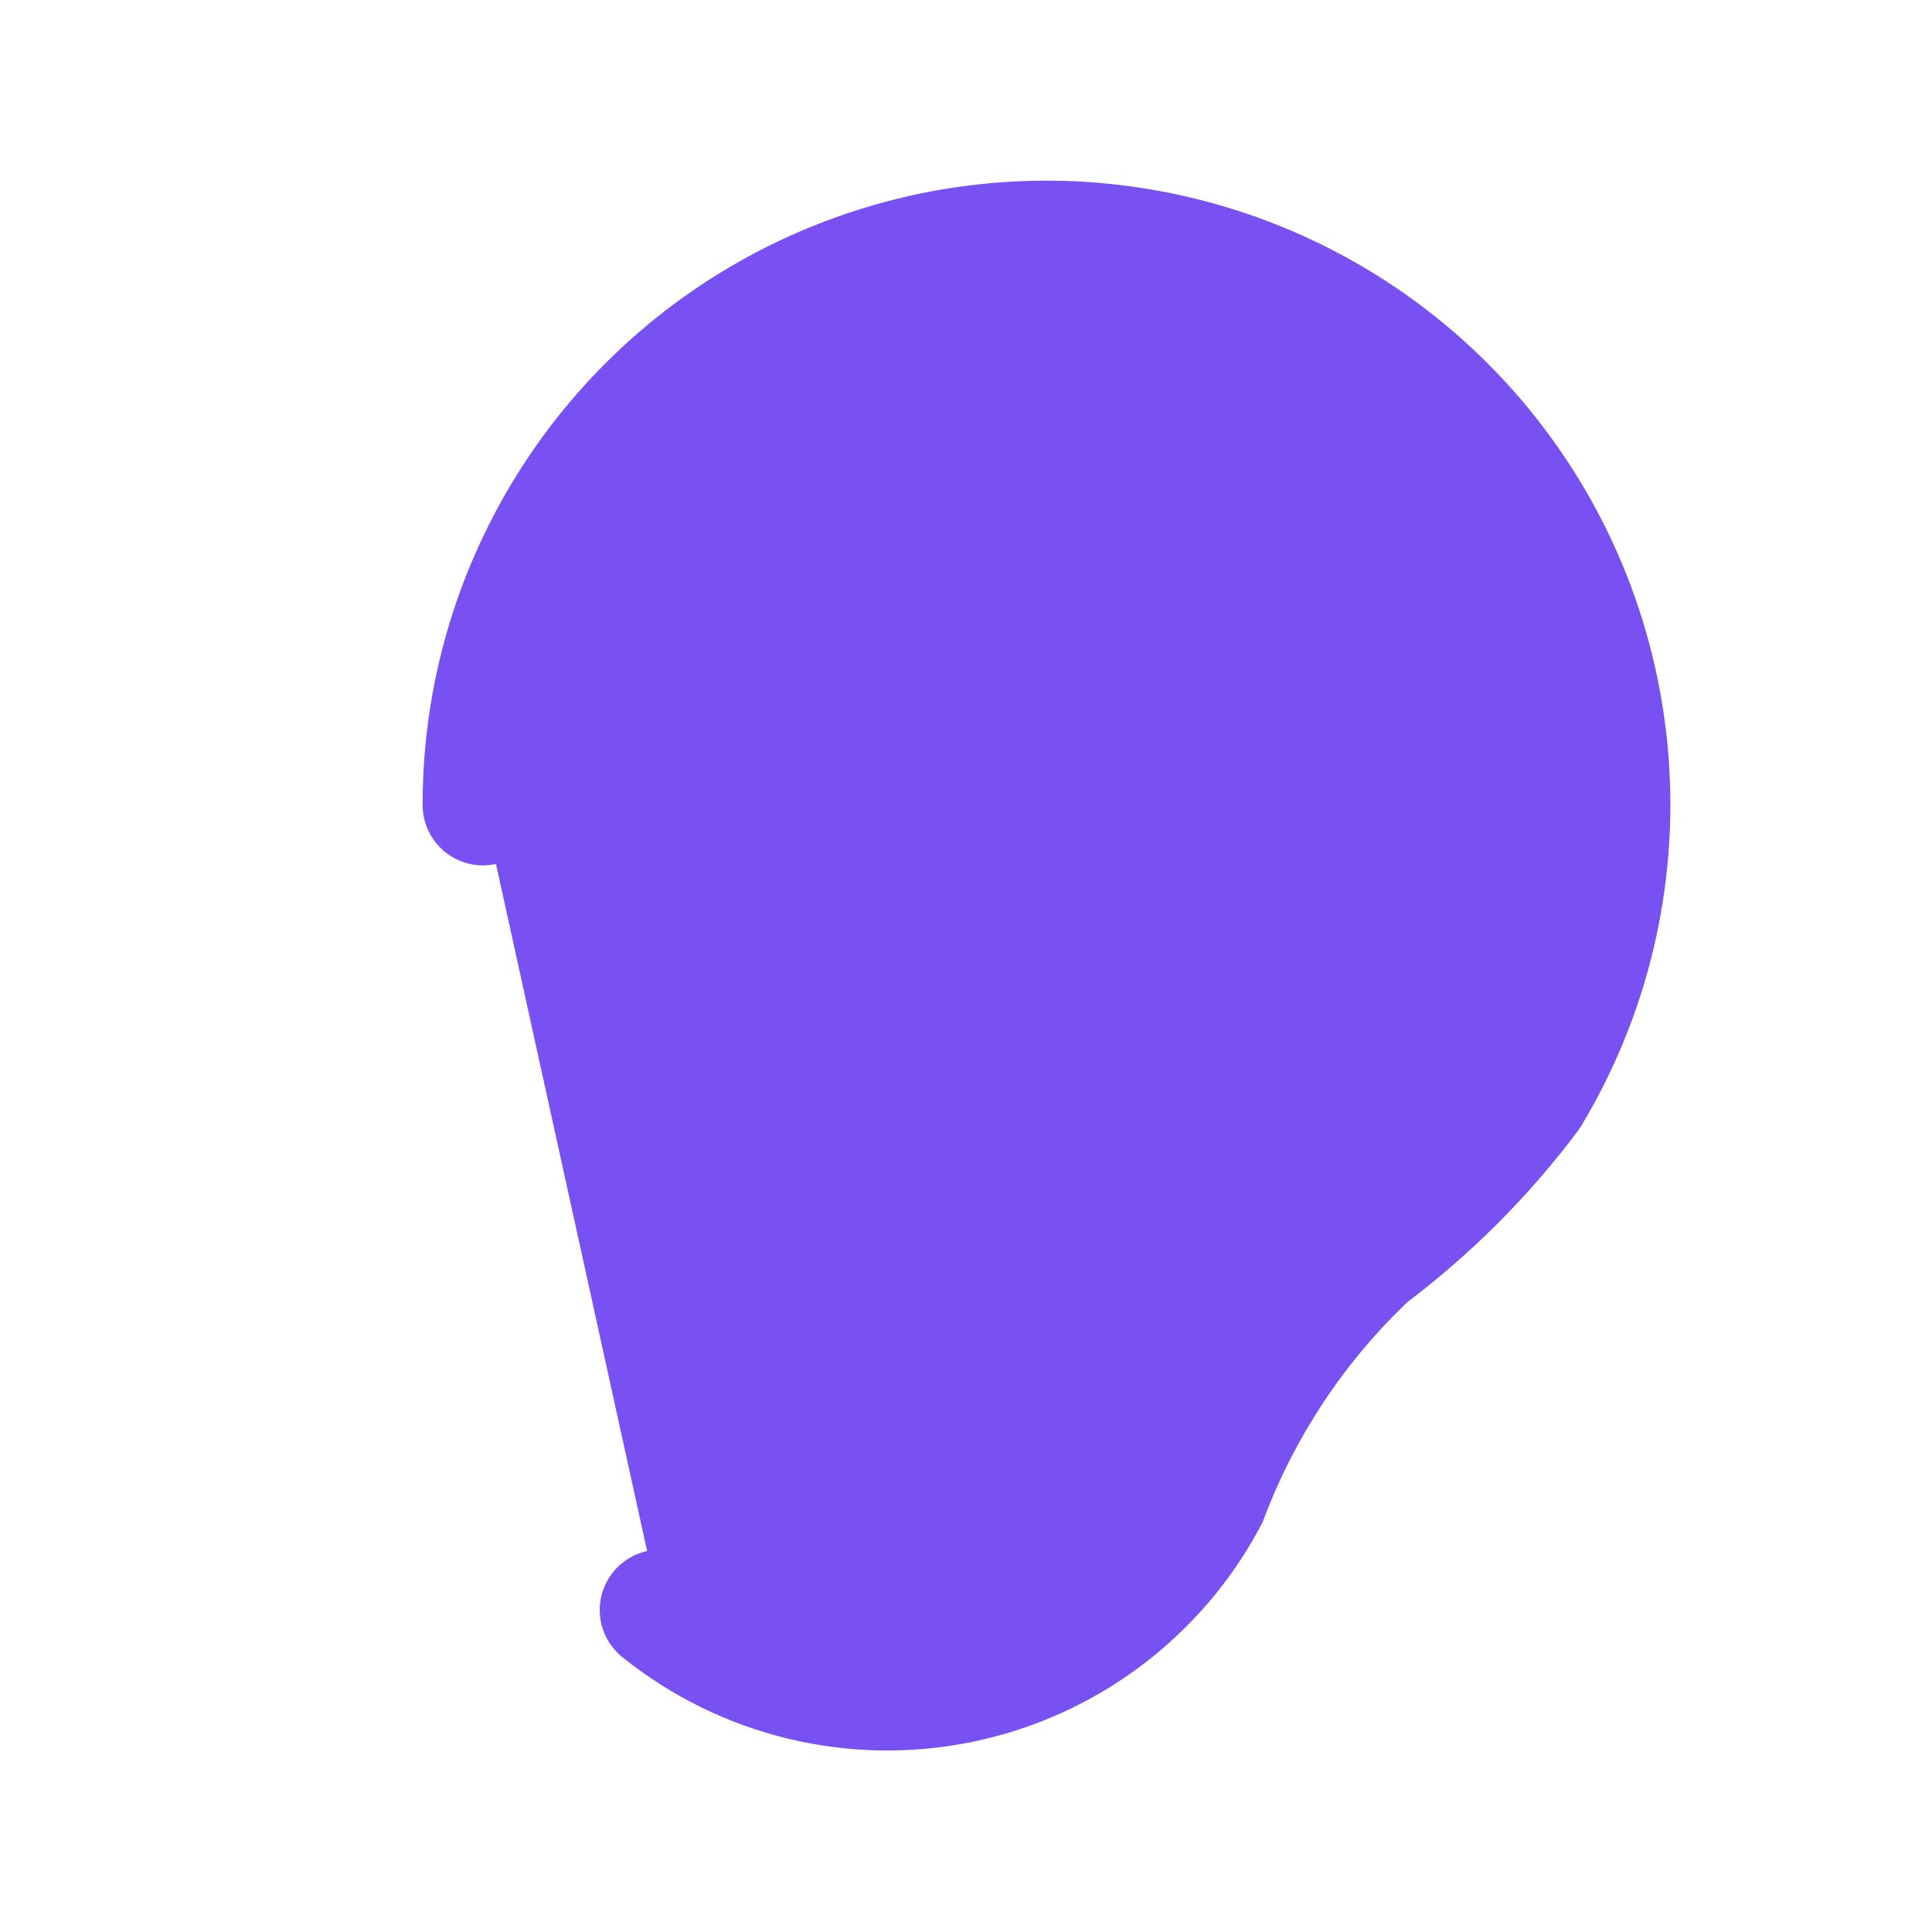
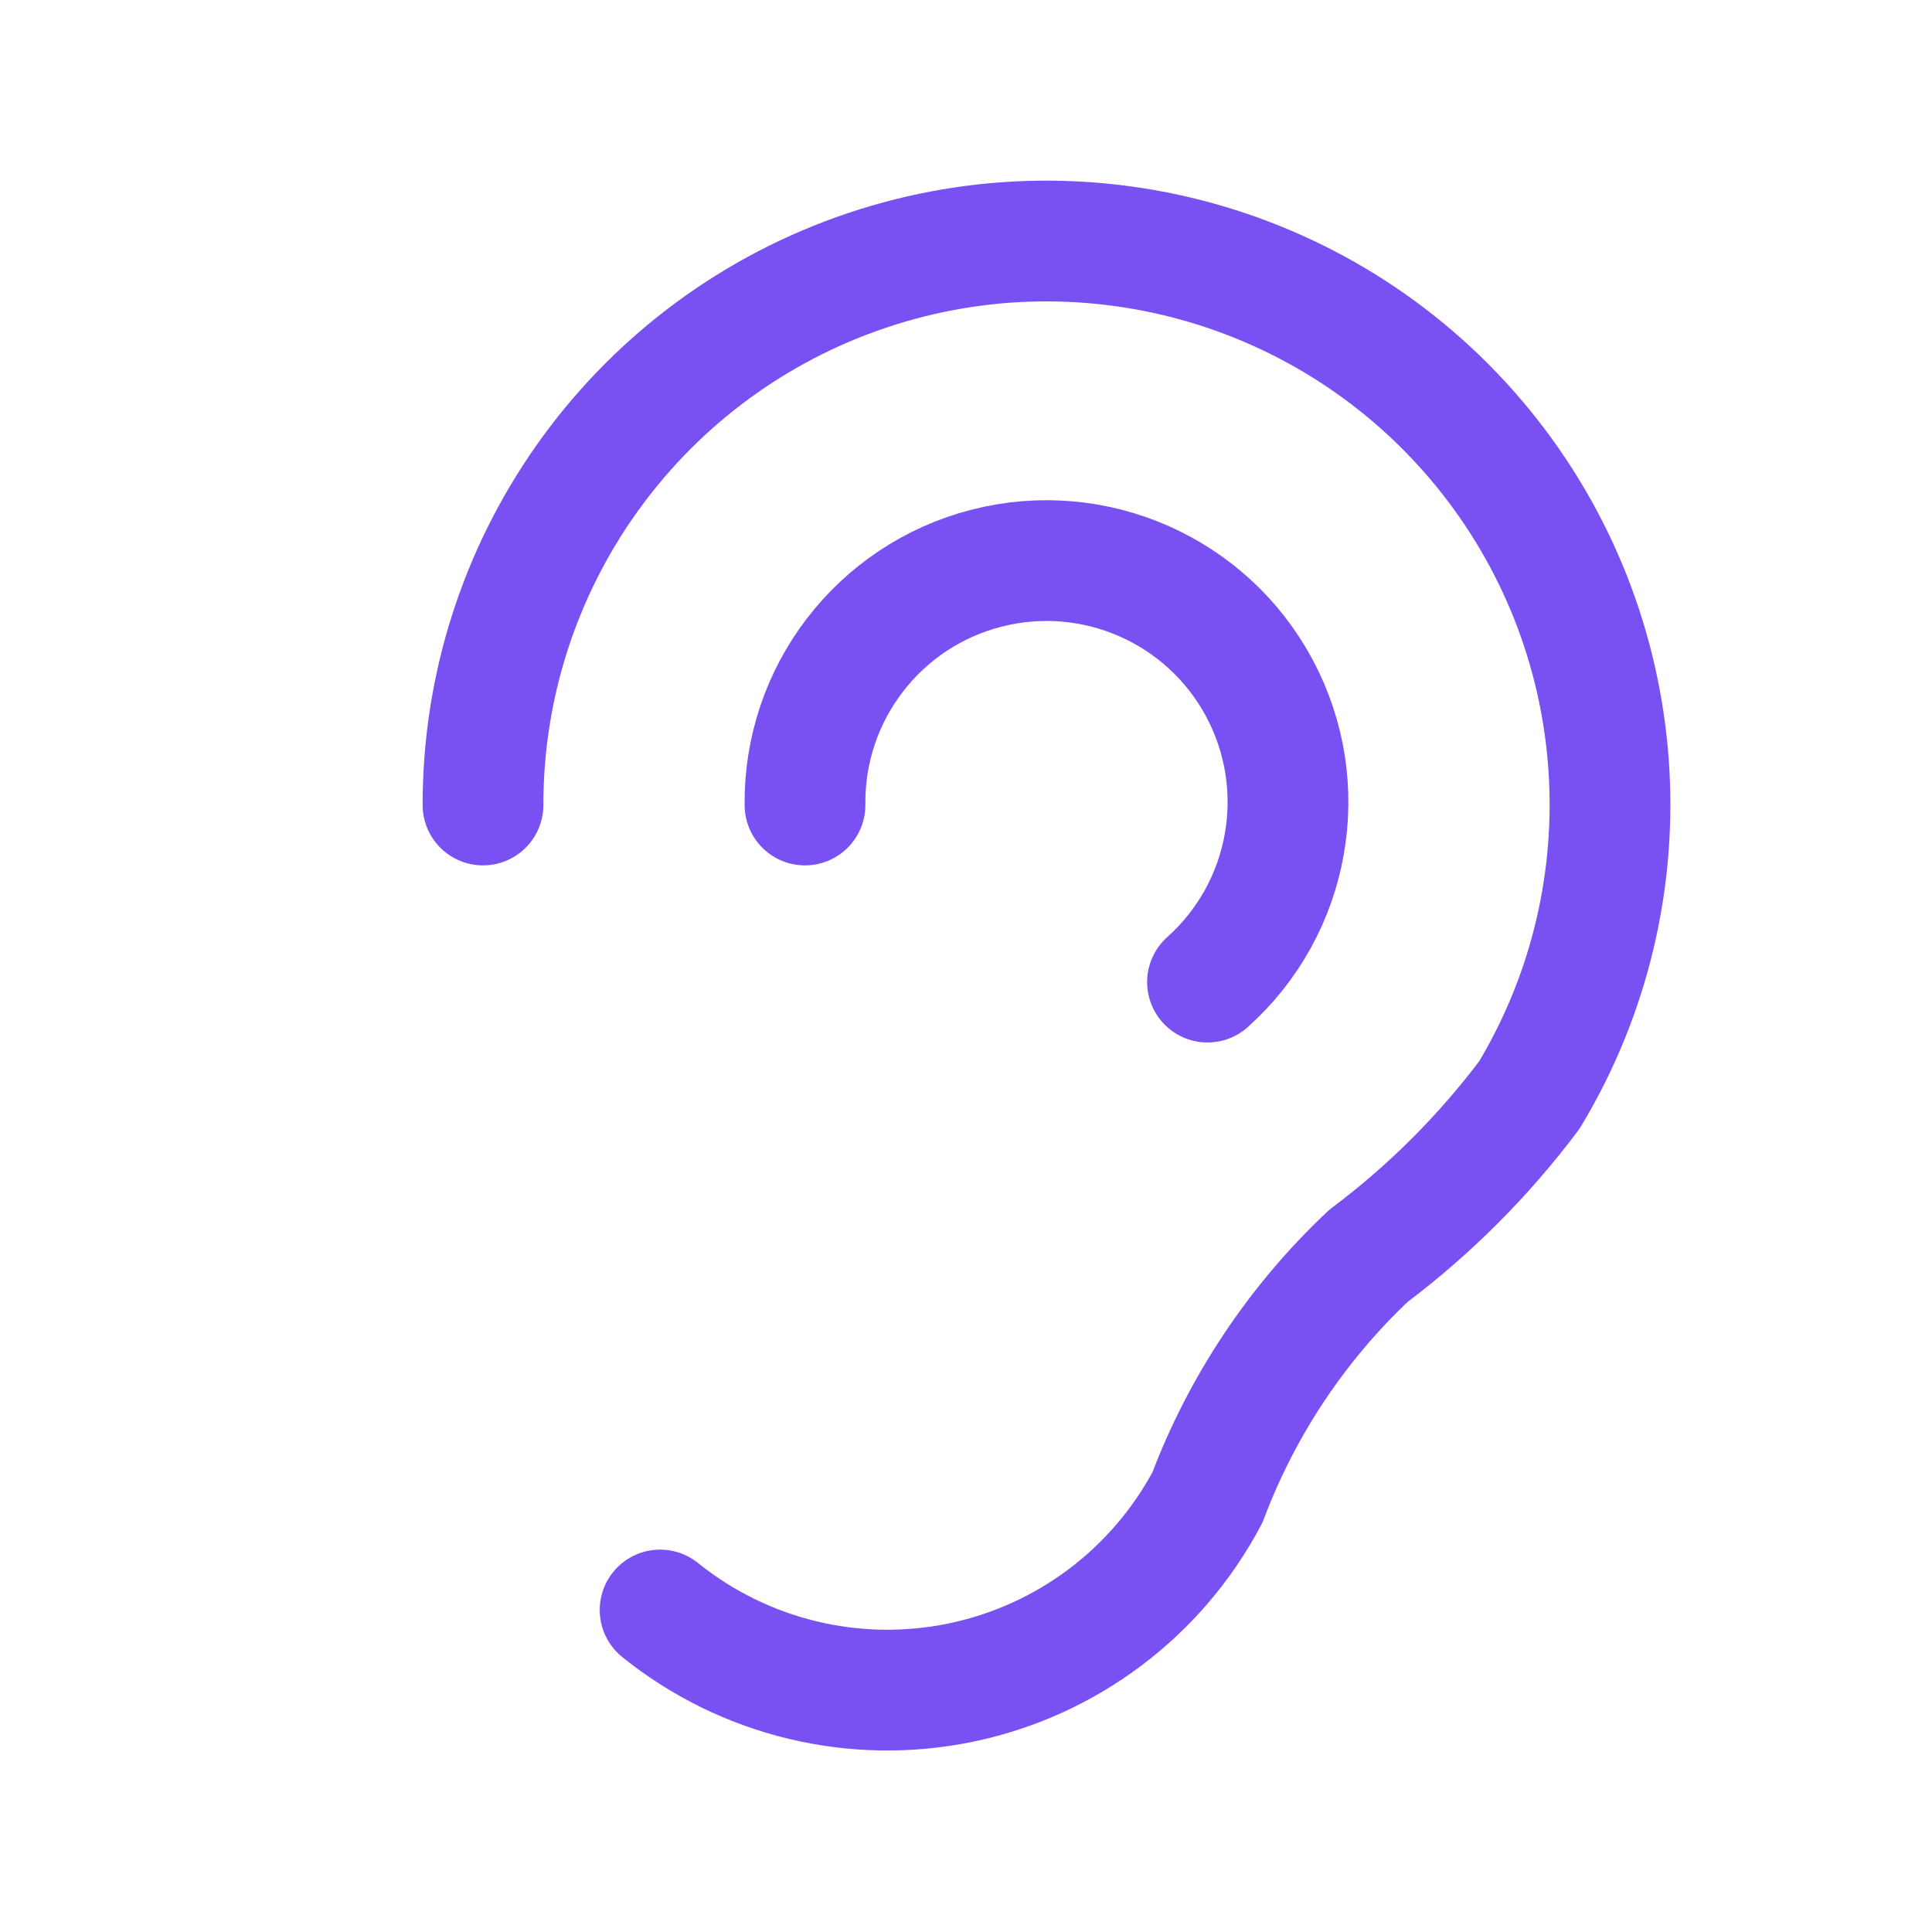
- <svg xmlns="http://www.w3.org/2000/svg" class="icon icon-tabler icon-tabler-ear" width="192" height="192" viewBox="0 0 24 24" stroke-width="1.5" stroke="#7950f2" fill="#7950f2" stroke-linecap="round" stroke-linejoin="round">
+ <svg xmlns="http://www.w3.org/2000/svg" class="icon icon-tabler icon-tabler-ear" width="192" height="192" viewBox="0 0 24 24" stroke-width="1.5" stroke="#7950f2" fill="none" stroke-linecap="round" stroke-linejoin="round">
  <path stroke="none" d="M0 0h24v24H0z" fill="none" />
  <path d="M6 10a7 7 0 1 1 13 3.6a10 10 0 0 1 -2 2a8 8 0 0 0 -2 3a4.5 4.5 0 0 1 -6.8 1.4" />
  <path d="M10 10a3 3 0 1 1 5 2.2" />
</svg>
